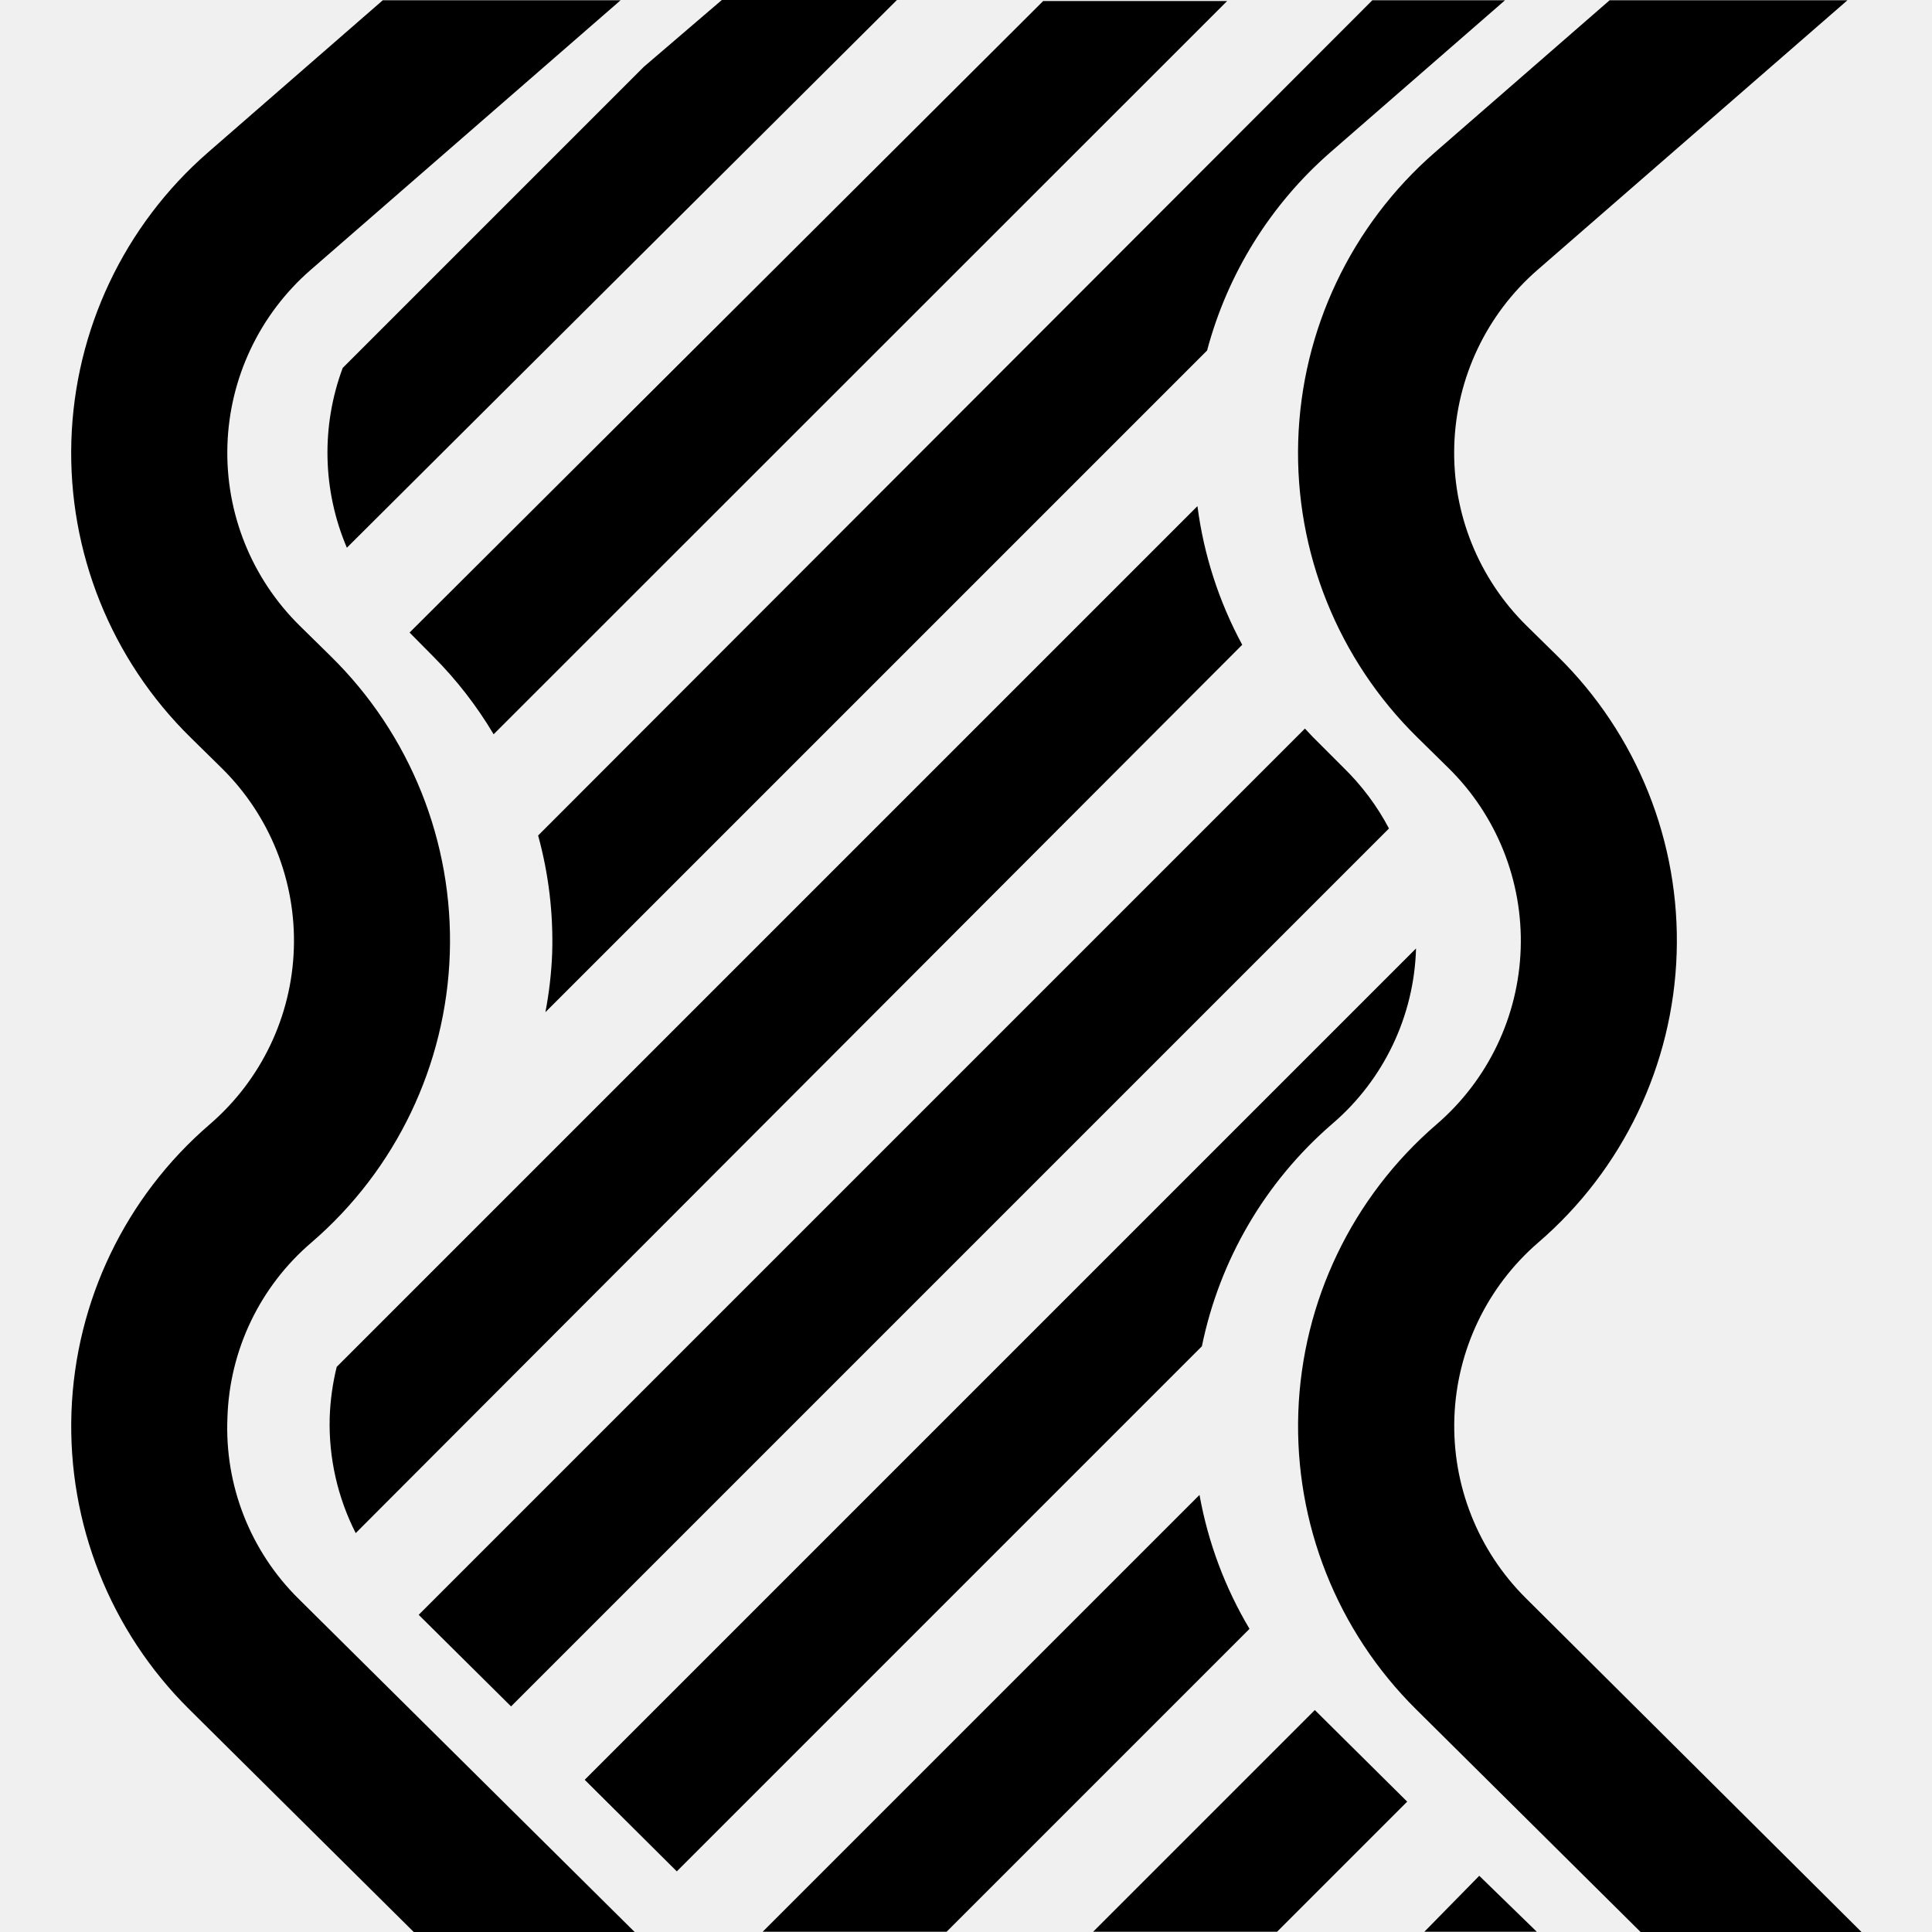
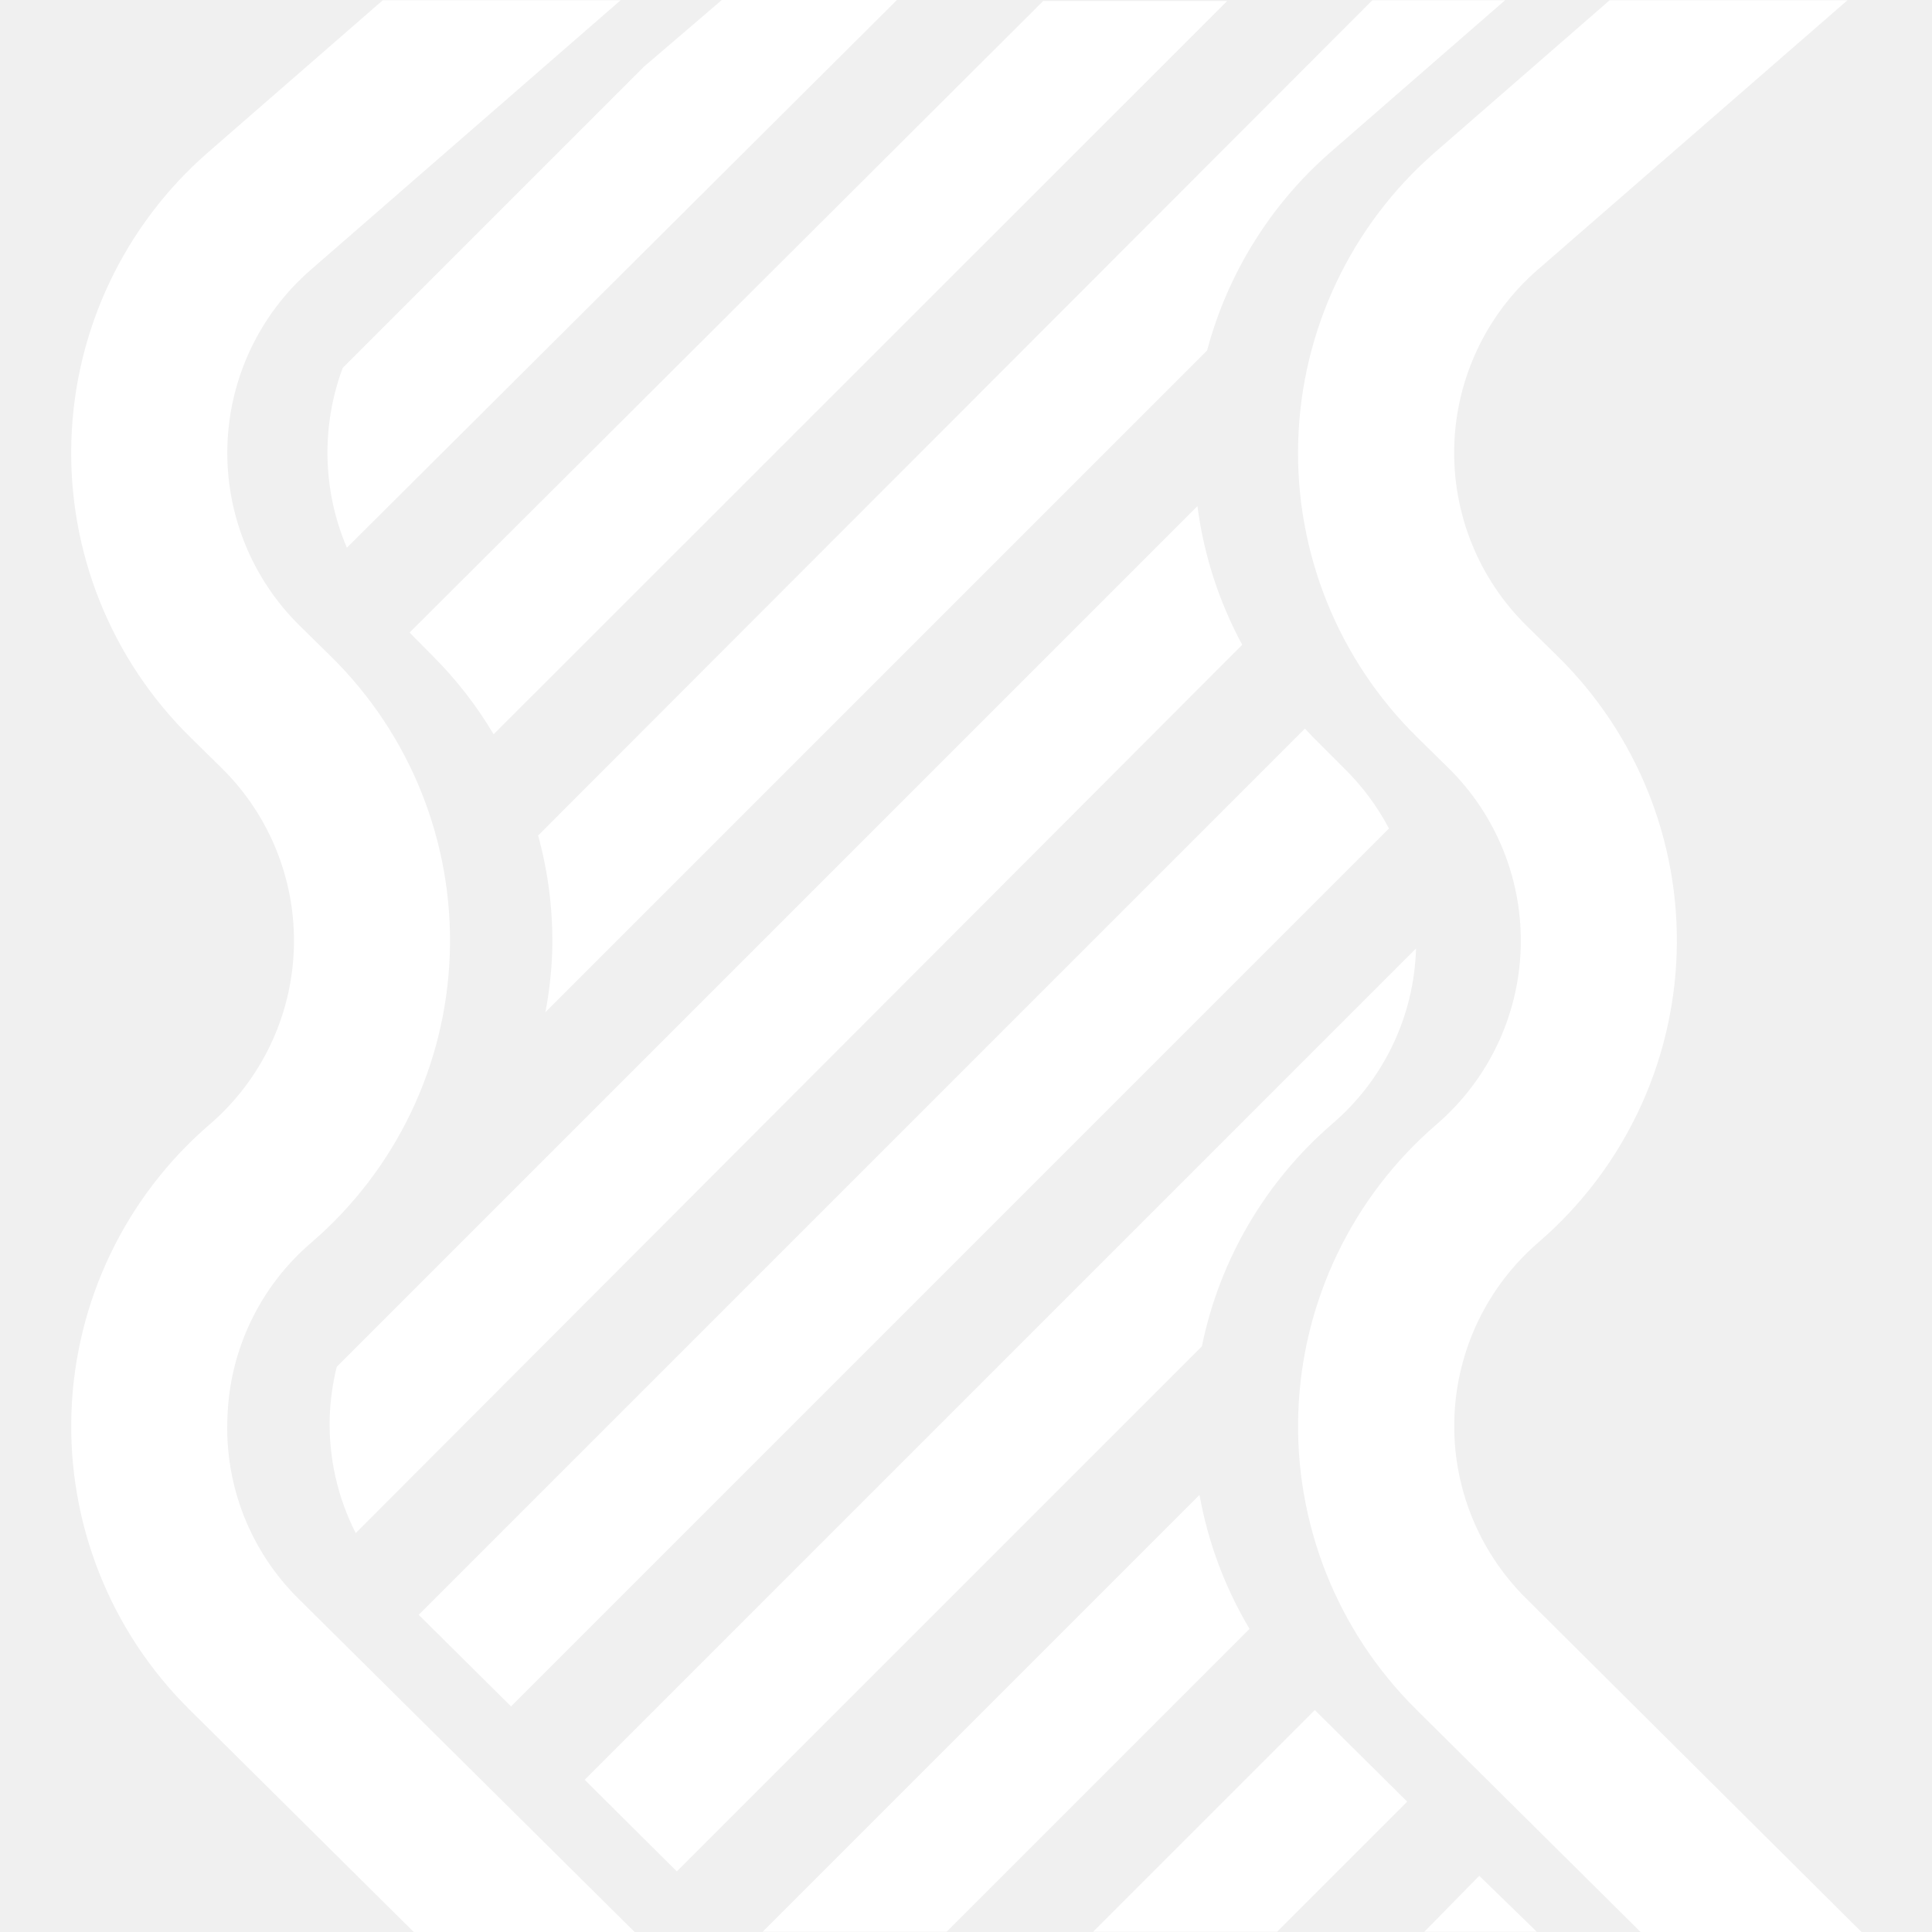
- <svg xmlns="http://www.w3.org/2000/svg" width="800px" height="800px" viewBox="0 0 1024 1024" fill="#000000" class="icon" version="1.1">
+ <svg xmlns="http://www.w3.org/2000/svg" width="800px" height="800px" viewBox="0 0 1024 1024" fill="#FFFFFF" class="icon" version="1.1">
  <path d="M808.729 847.058a128.534 128.534 0 0 1 6.62-188.526 211.144 211.144 0 0 0 10.206-310.717l-16.412-16.136a128.534 128.534 0 0 1 5.654-188.526L979.188 0.138h-126.052l-92.677 80.679a211.282 211.282 0 0 0-9.24 310.027l16.412 16.136a128.396 128.396 0 0 1-6.206 188.94 211.144 211.144 0 0 0-10.895 310.027l119.018 118.053h117.088z m-688.183-95.711a127.155 127.155 0 0 1 44.546-92.815 211.144 211.144 0 0 0 10.206-310.717l-16.412-16.136a128.534 128.534 0 0 1 5.654-188.526L328.931 0.138h-126.052L110.202 80.817a211.282 211.282 0 0 0-9.24 310.027l16.412 16.136a128.396 128.396 0 0 1-6.206 188.94 211.144 211.144 0 0 0-10.895 310.027l119.018 118.053h117.088L158.333 847.472a127.155 127.155 0 0 1-37.788-96.125zM292.66 505.311a209.213 209.213 0 0 1-3.586 31.168L639.786 185.768a211.696 211.696 0 0 1 65.233-104.951L797.696 0.138h-70.335L285.213 442.837a210.592 210.592 0 0 1 7.447 62.474zM475.394 0h-92.815l-41.374 35.444-159.565 159.565a128.672 128.672 0 0 0 2.207 95.298zM229.496 347.815a210.179 210.179 0 0 1 32.134 41.374L650.405 0.552H552.901L217.084 335.265z m405.049-79.438L178.469 724.454a130.603 130.603 0 0 0-3.724 26.893 127.431 127.431 0 0 0 13.791 61.233l469.868-470.833a211.971 211.971 0 0 1-23.721-73.369z m1.103 524.067L404.231 1023.862h97.504l160.53-160.53a212.109 212.109 0 0 1-26.479-70.887z m148.394 201.766l-29.1 29.651h59.578z m-71.99-587.369l-16.412-16.412c-1.379-1.379-2.62-2.896-3.999-4.275L221.911 855.885l48.959 48.545 465.317-465.317a129.086 129.086 0 0 0-24.135-32.272z m-132.672 617.02h97.504l68.956-68.956-48.959-48.545z m-220.66-31.996L637.028 713.559a211.696 211.696 0 0 1 68.956-117.777 127.017 127.017 0 0 0 44.546-93.091L309.899 943.321z" />
</svg>
